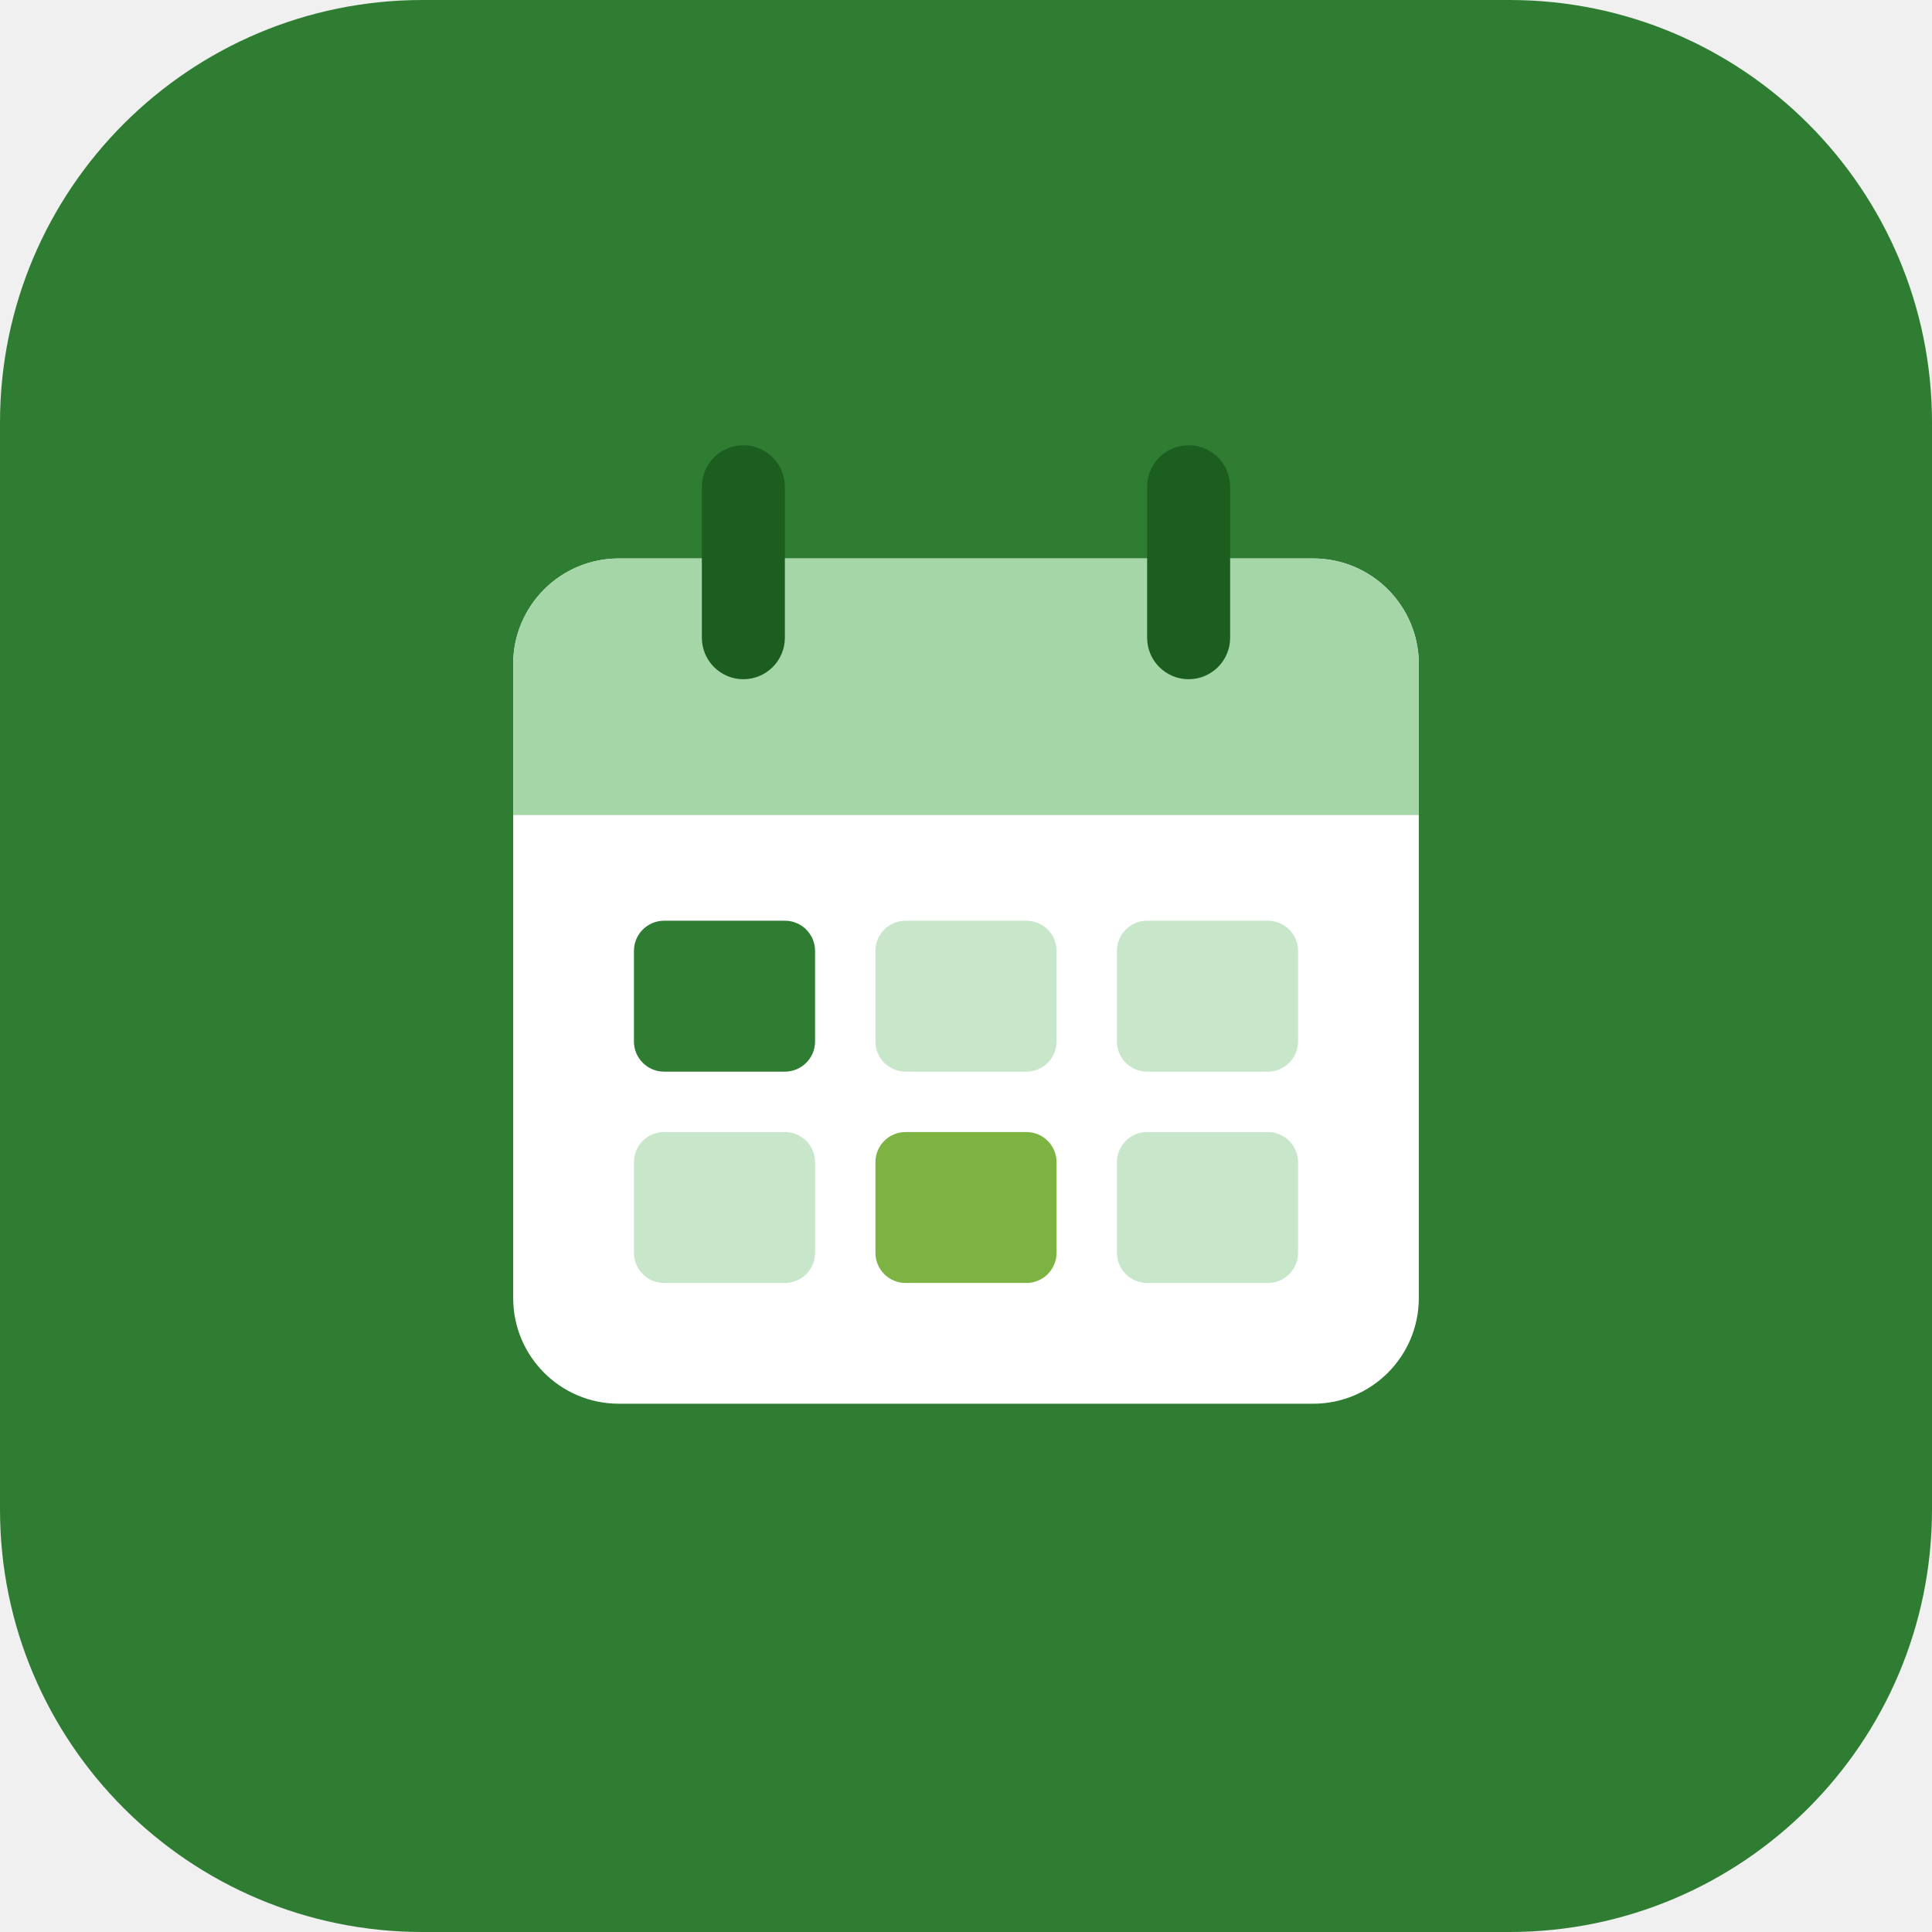
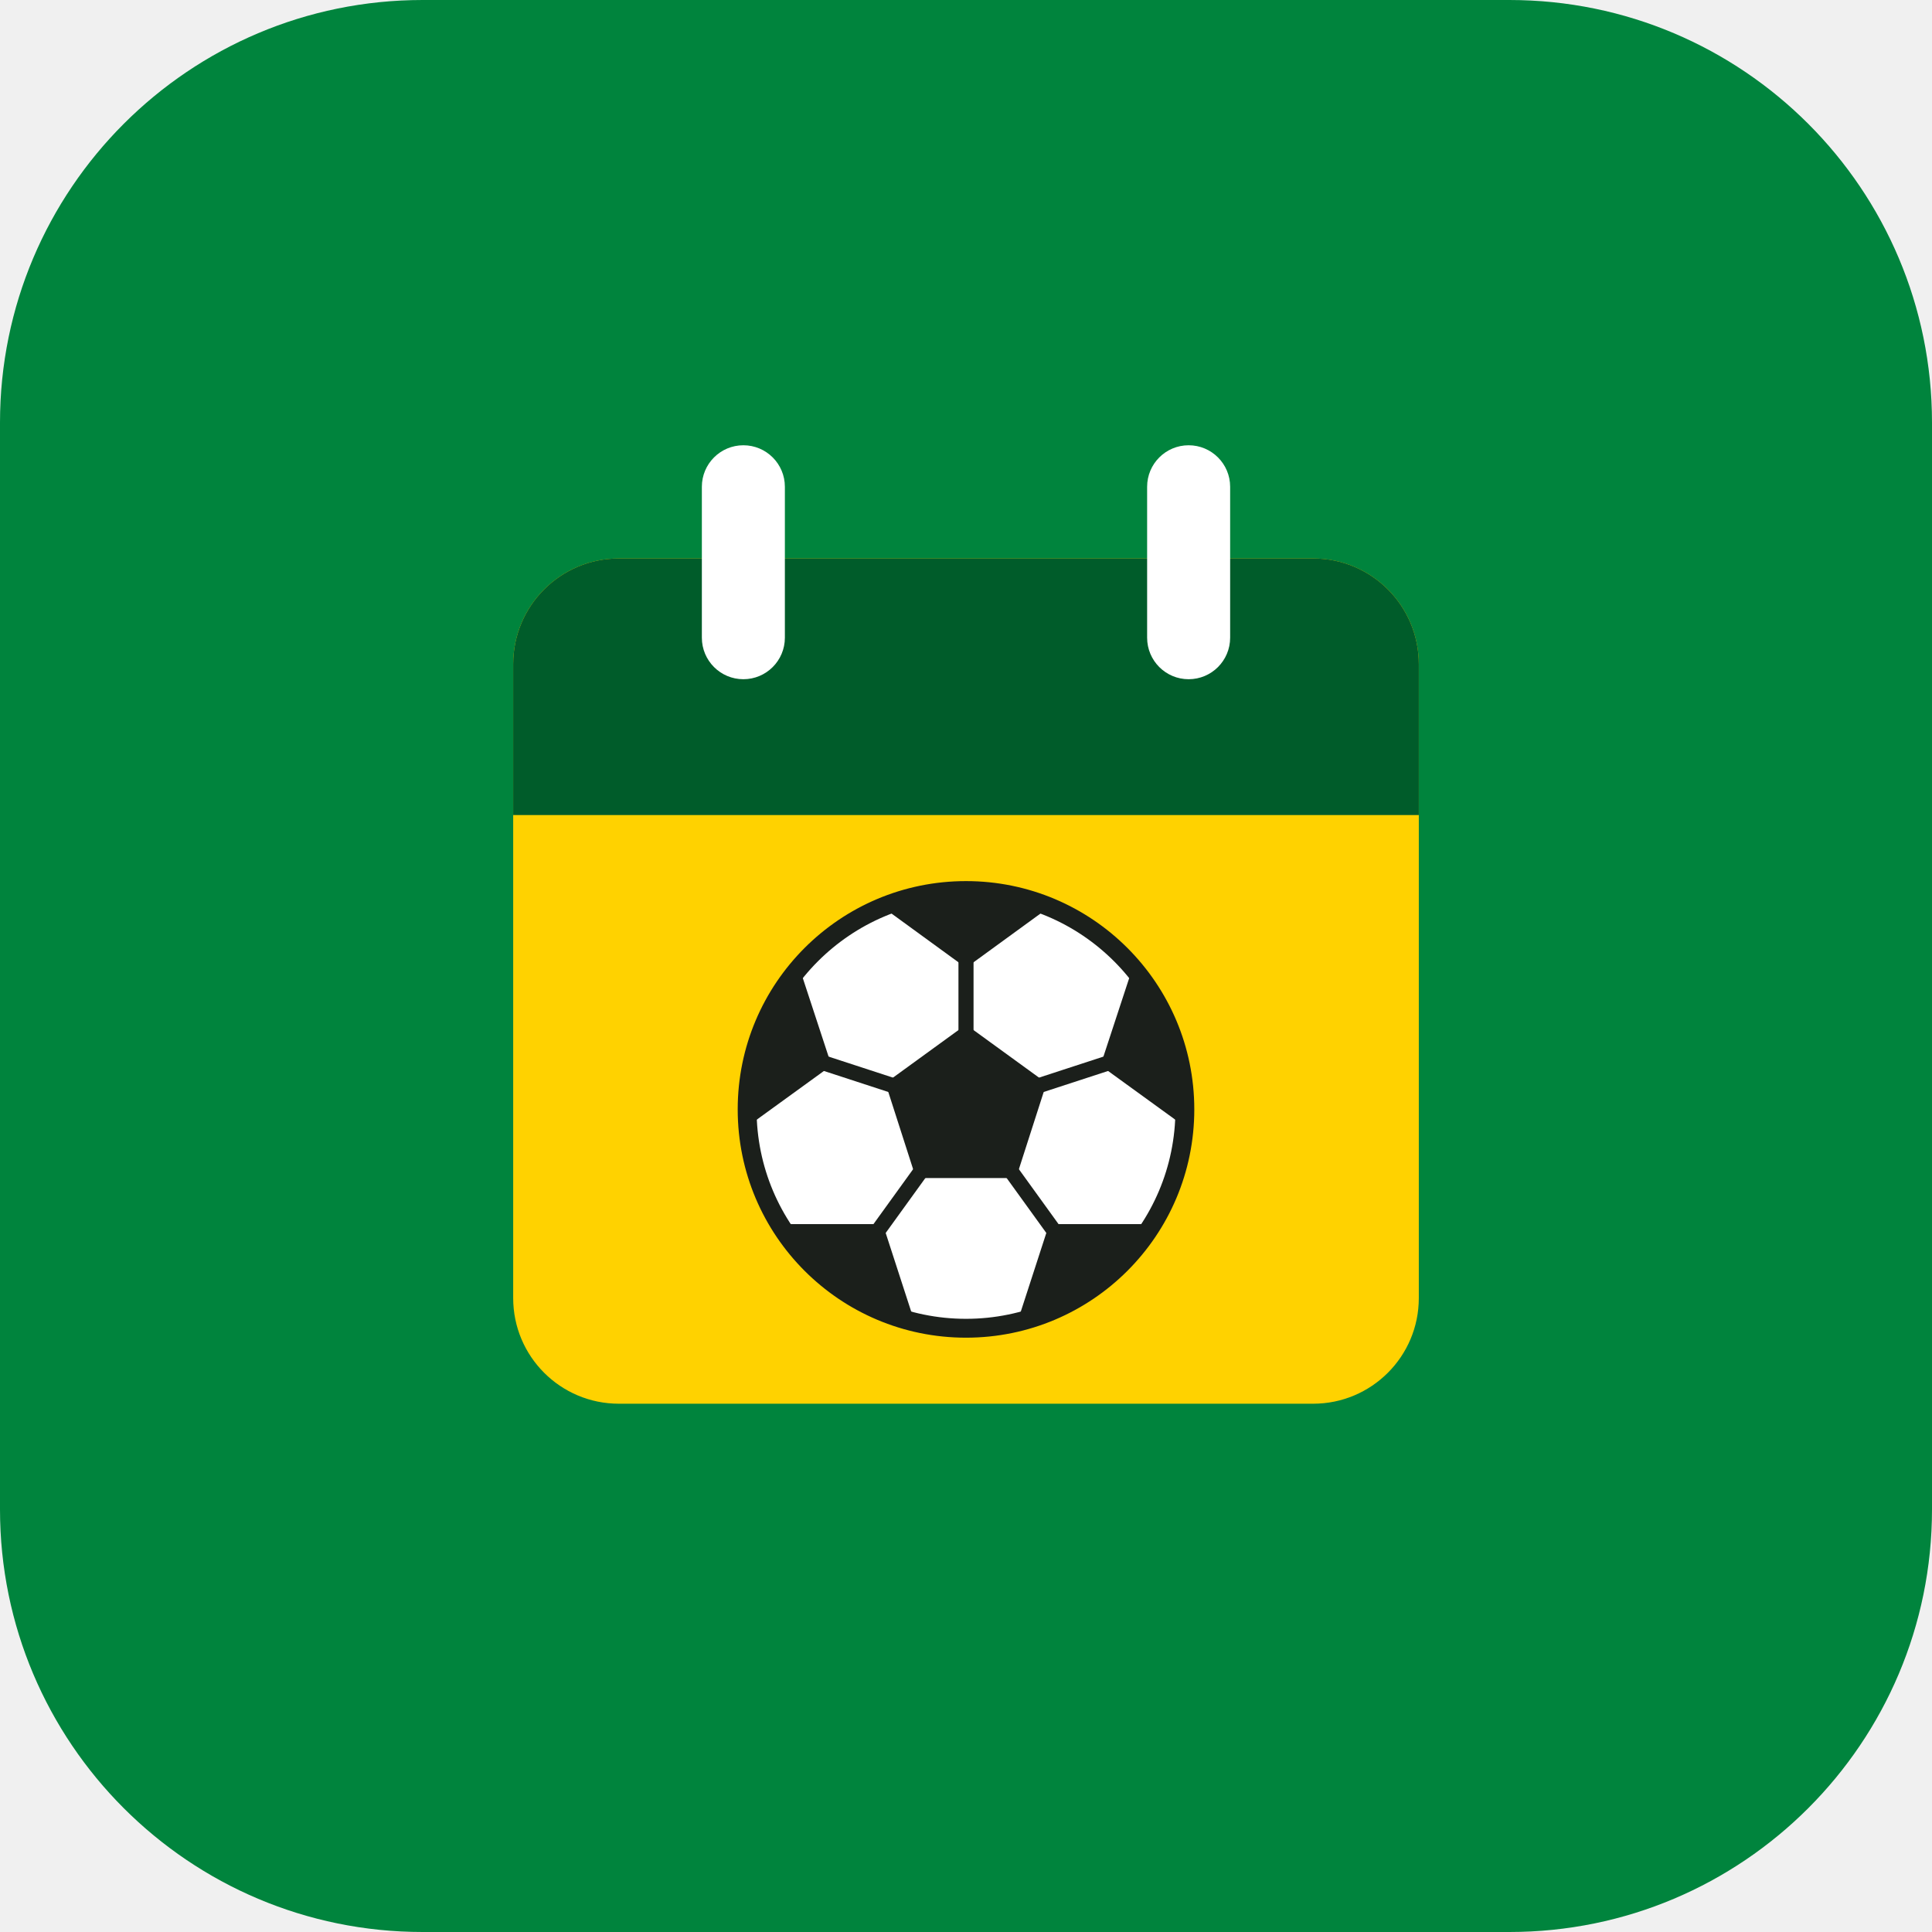
<svg xmlns="http://www.w3.org/2000/svg" viewBox="0 0 512 512">
-   <rect width="512" height="512" rx="112" fill="#2e7d32" />
-   <rect x="136" y="148" width="240" height="224" rx="28" fill="#ffffff" />
-   <path d="M136 176a28 28 0 0 1 28-28h184a28 28 0 0 1 28 28v40H136z" fill="#a5d6a7" />
-   <rect x="186" y="118" width="22" height="62" rx="11" fill="#1b5e20" />
-   <rect x="304" y="118" width="22" height="62" rx="11" fill="#1b5e20" />
-   <rect x="168" y="244" width="48" height="40" rx="8" fill="#2e7d32" />
-   <rect x="232" y="244" width="48" height="40" rx="8" fill="#c8e6c9" />
-   <rect x="296" y="244" width="48" height="40" rx="8" fill="#c8e6c9" />
-   <rect x="168" y="300" width="48" height="40" rx="8" fill="#c8e6c9" />
-   <rect x="232" y="300" width="48" height="40" rx="8" fill="#7cb342" />
-   <rect x="296" y="300" width="48" height="40" rx="8" fill="#c8e6c9" />
+   <rect width="512" height="512" rx="112" fill="#00843d" />
+   <rect x="136" y="148" width="240" height="224" rx="28" fill="#ffd200" />
+   <path d="M136 176a28 28 0 0 1 28-28h184a28 28 0 0 1 28 28v40H136z" fill="#005c2a" />
+   <rect x="186" y="118" width="22" height="62" rx="11" fill="#ffffff" />
+   <rect x="304" y="118" width="22" height="62" rx="11" fill="#ffffff" />
+   <clipPath id="bal">
+     <circle cx="256" cy="294" r="58" />
+   </clipPath>
+   <circle cx="256" cy="294" r="58" fill="#ffffff" />
+   <g clip-path="url(#bal)" fill="#1b1f1b" stroke="#1b1f1b" stroke-width="4" stroke-linejoin="round">
+     <polygon points="256.0,274.0 275.0,287.8 267.8,310.2 244.2,310.2 237.0,287.8" />
+     <polygon points="256.0,254.0 233.2,237.4 241.9,210.6 270.1,210.6 278.8,237.4" />
+     <line x1="256.0" y1="274.0" x2="256.0" y2="254.0" />
+     <polygon points="294.0,281.6 302.8,254.8 331.0,254.8 339.7,281.6 316.9,298.2" />
+     <line x1="275.0" y1="287.8" x2="294.0" y2="281.6" />
+     <polygon points="279.5,326.4 307.7,326.4 316.4,353.2 293.6,369.8 270.8,353.2" />
+     <line x1="267.8" y1="310.2" x2="279.5" y2="326.4" />
+     <polygon points="232.5,326.4 241.2,353.2 218.4,369.8 195.6,353.2 204.3,326.4" />
+     <line x1="244.2" y1="310.2" x2="232.5" y2="326.4" />
+     <polygon points="218.0,281.6 195.1,298.2 172.3,281.6 181.0,254.8 209.2,254.8" />
+     <line x1="237.0" y1="287.8" x2="218.0" y2="281.6" />
+   </g>
+   <circle cx="256" cy="294" r="58" fill="none" stroke="#1b1f1b" stroke-width="5" />
</svg>
